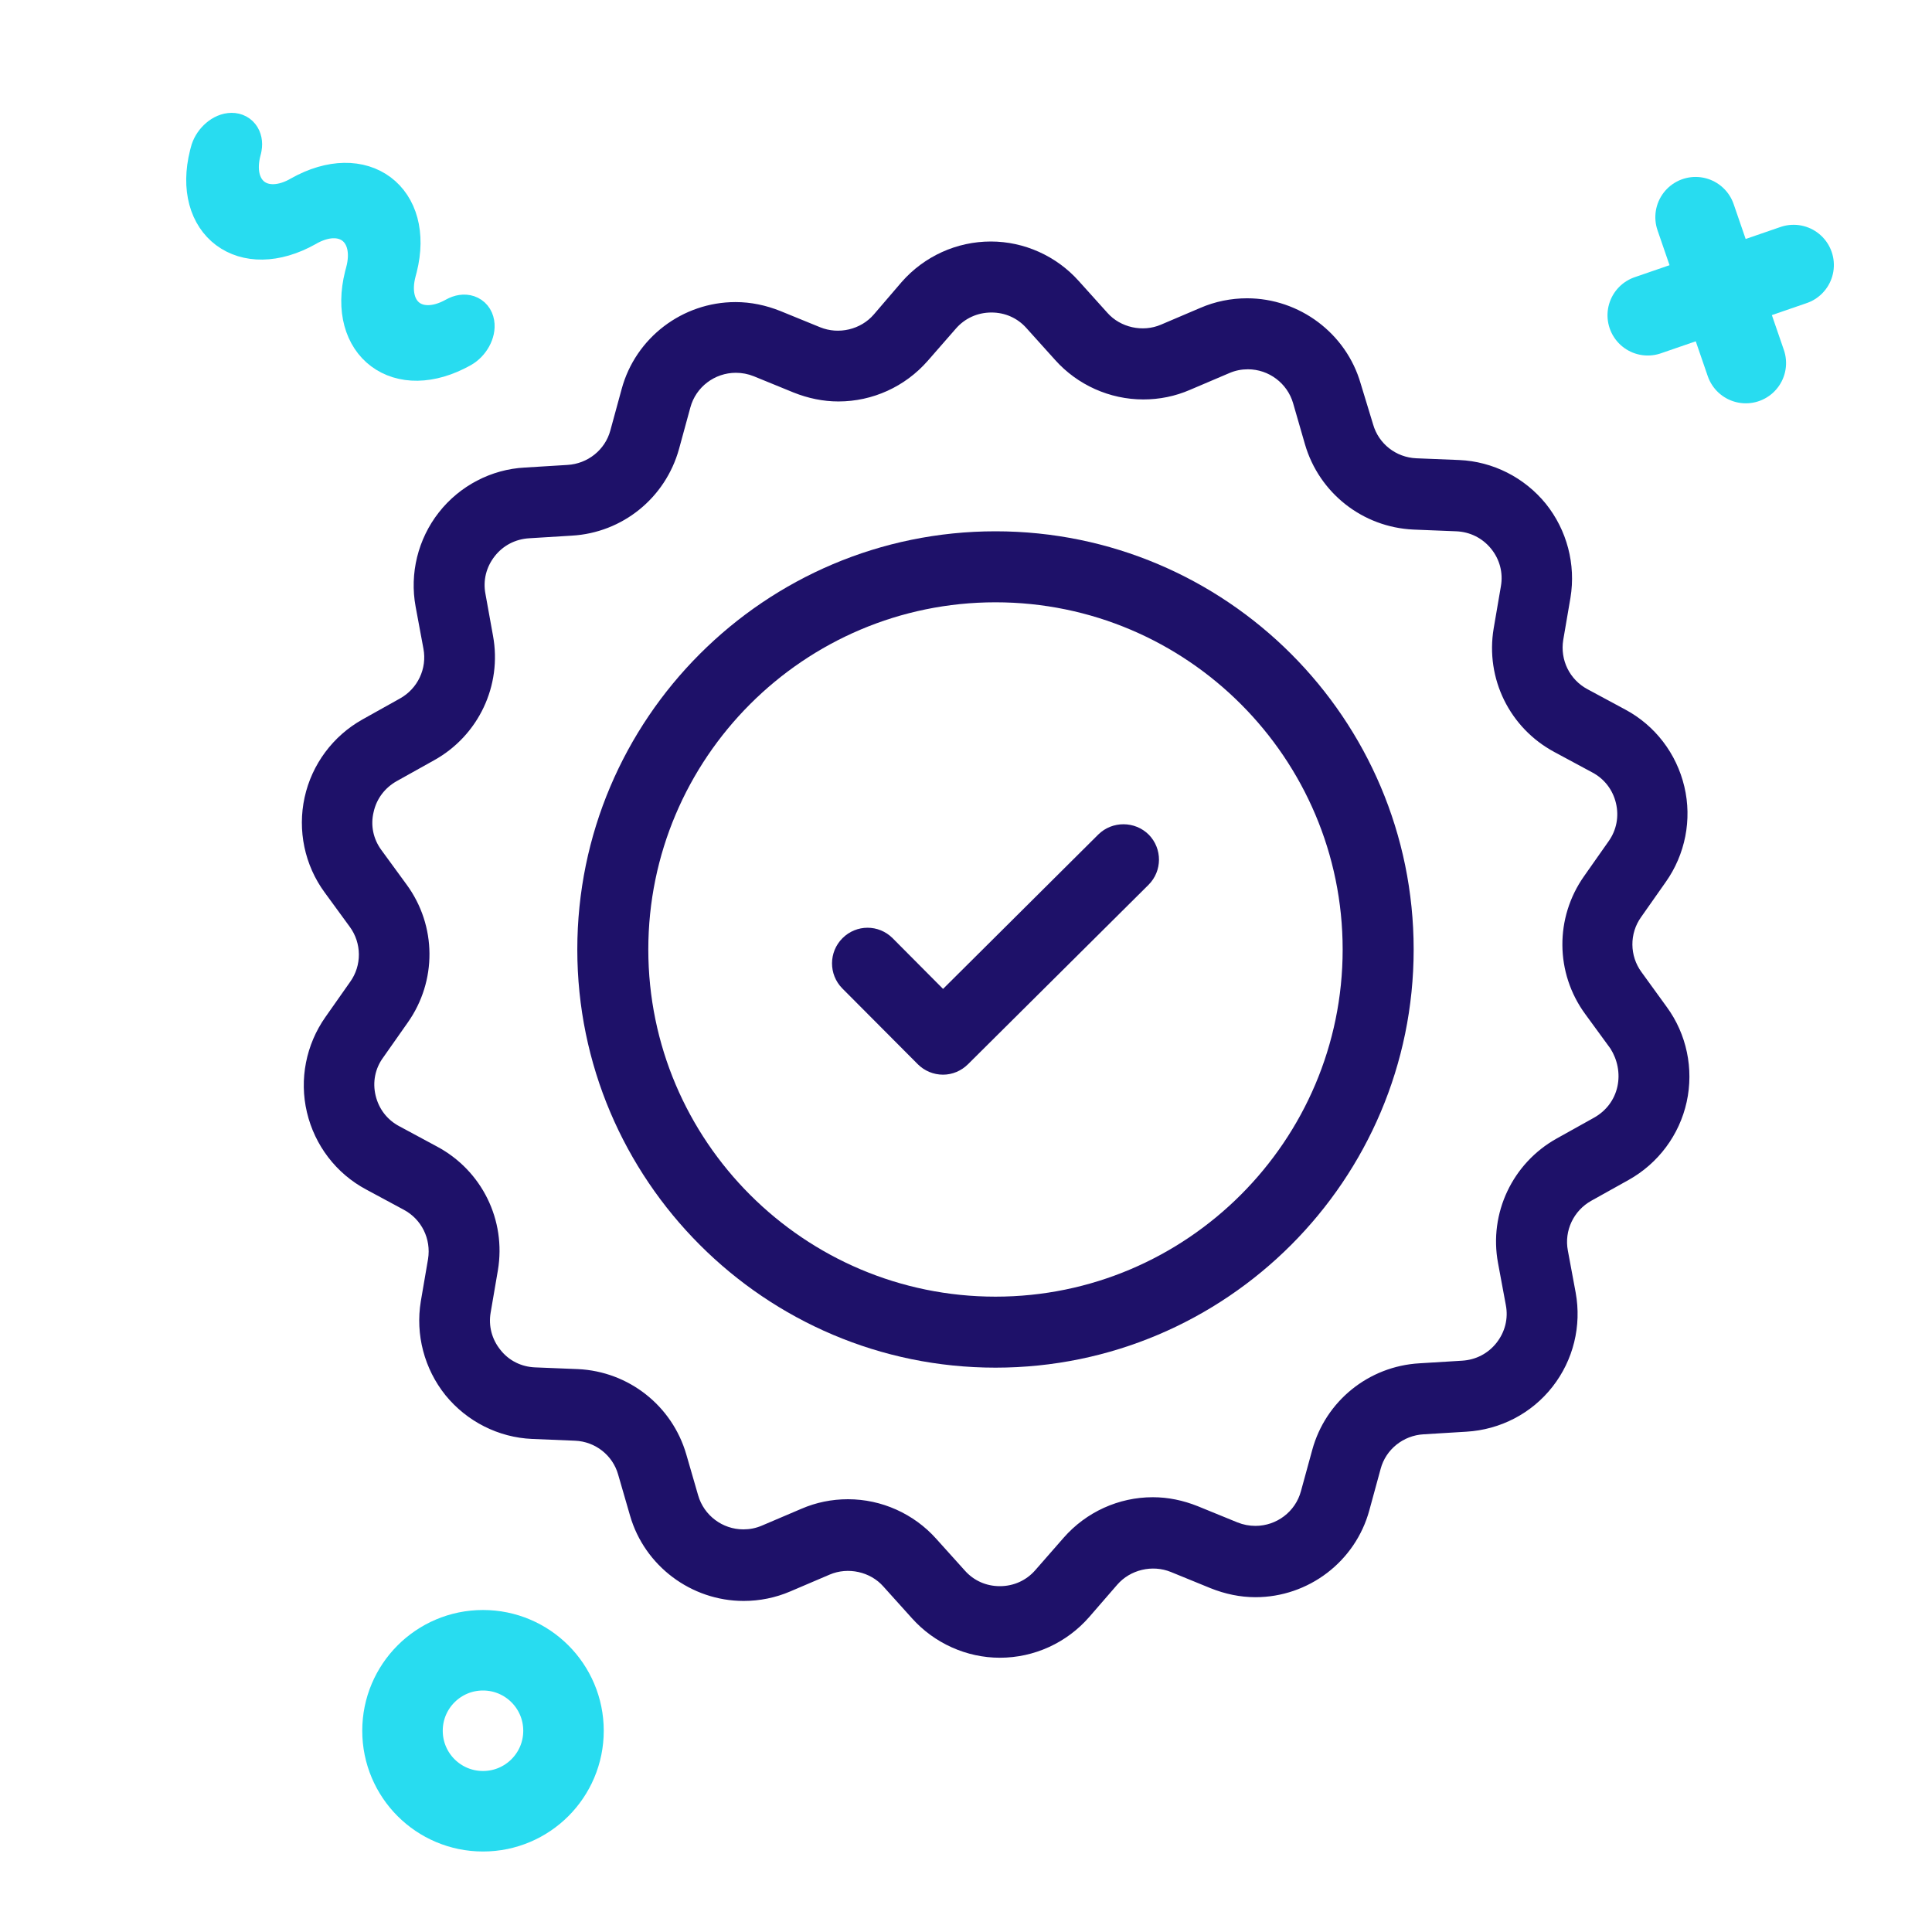
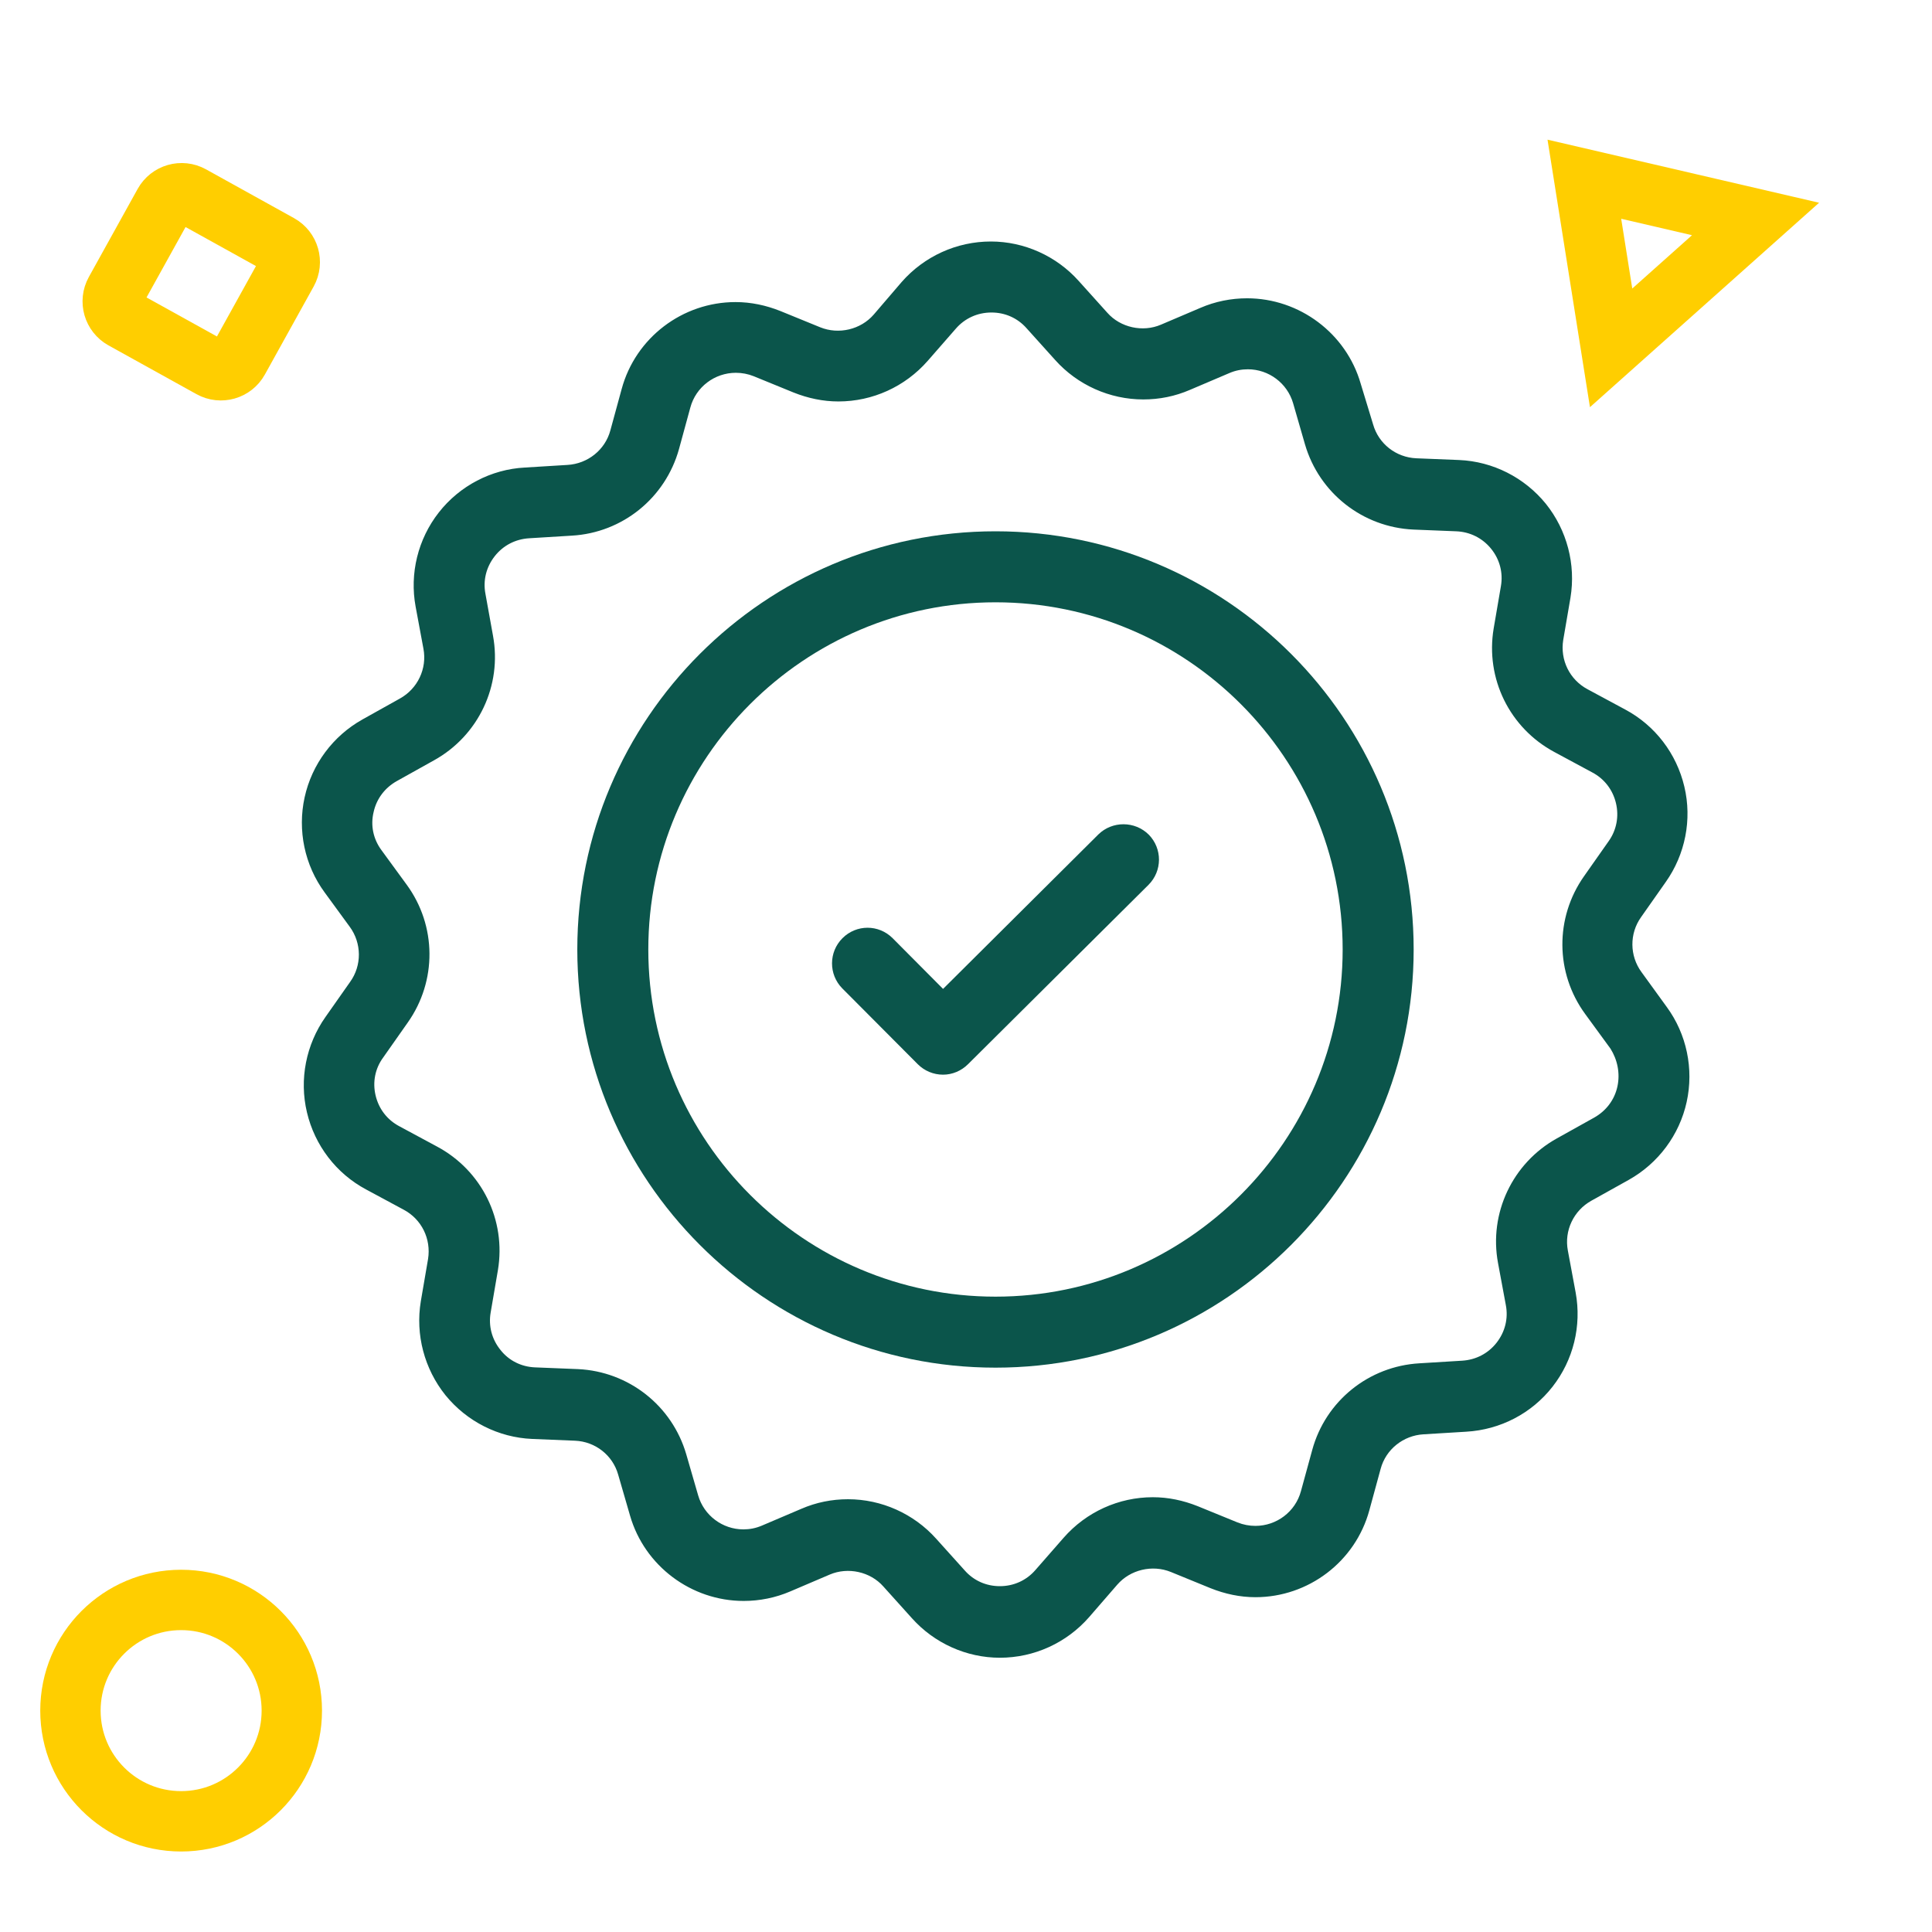
<svg xmlns="http://www.w3.org/2000/svg" width="48px" height="48px" viewBox="0 0 48 48" version="1.1">
  <g id="icone/48x48/new_48_bicolore" stroke="none" stroke-width="1" fill="none" fill-rule="evenodd">
-     <g id="004-sticker" transform="translate(7.5, 6)" fill="#1E1169">
+     <g id="004-sticker" transform="translate(7.5, 6)" fill="#0B554B">
      <g id="Group-4">
        <path d="M17.233,7.2 C11.502,7.2 6.843,11.858 6.843,17.59 C6.843,23.314 11.502,27.979 17.233,27.979 C22.964,27.979 27.622,23.314 27.622,17.59 C27.622,11.858 22.964,7.2 17.233,7.2 Z M17.233,26.215 C12.481,26.215 8.607,22.349 8.607,17.59 C8.607,12.838 12.474,8.964 17.233,8.964 C21.992,8.964 25.858,12.838 25.858,17.59 C25.858,22.342 21.985,26.215 17.233,26.215 Z" id="Fill-1" />
        <path d="M33.282,18.151 C32.986,17.748 32.979,17.194 33.274,16.783 L33.886,15.912 C34.369,15.228 34.542,14.364 34.347,13.543 C34.153,12.722 33.62,12.024 32.878,11.628 L31.942,11.124 C31.496,10.886 31.258,10.397 31.338,9.9 L31.518,8.849 C31.654,8.021 31.431,7.171 30.906,6.516 C30.373,5.861 29.588,5.465 28.753,5.429 L27.687,5.386 C27.183,5.364 26.751,5.026 26.614,4.543 L26.305,3.528 C25.945,2.282 24.786,1.411 23.482,1.411 C23.086,1.411 22.69,1.49 22.323,1.649 L21.344,2.066 C20.89,2.261 20.336,2.138 20.012,1.771 L19.299,0.979 C18.745,0.36 17.946,0 17.118,0 C16.268,0 15.462,0.367 14.9,1.008 L14.209,1.814 C13.885,2.189 13.338,2.318 12.877,2.131 L11.89,1.728 C11.53,1.584 11.156,1.505 10.774,1.505 C9.457,1.505 8.29,2.39 7.945,3.665 L7.664,4.694 C7.534,5.177 7.102,5.522 6.598,5.551 L5.54,5.616 C4.705,5.659 3.92,6.07 3.402,6.732 C2.883,7.394 2.674,8.251 2.826,9.072 L3.02,10.116 C3.114,10.613 2.876,11.11 2.437,11.354 L1.508,11.873 C0.774,12.283 0.248,12.989 0.068,13.81 C-0.112,14.63 0.068,15.494 0.565,16.171 L1.191,17.028 C1.486,17.431 1.494,17.986 1.198,18.396 L0.586,19.267 C0.104,19.951 -0.069,20.815 0.126,21.636 C0.32,22.457 0.853,23.155 1.594,23.551 L2.53,24.055 C2.977,24.293 3.214,24.782 3.135,25.279 L2.955,26.33 C2.818,27.158 3.042,28.008 3.567,28.663 C4.1,29.318 4.885,29.714 5.72,29.75 L6.786,29.794 C7.29,29.815 7.722,30.154 7.858,30.636 L8.154,31.658 C8.514,32.904 9.673,33.775 10.976,33.775 C11.372,33.775 11.768,33.696 12.135,33.538 L13.114,33.12 C13.568,32.926 14.122,33.048 14.446,33.415 L15.159,34.207 C15.714,34.826 16.513,35.186 17.341,35.186 C18.19,35.186 18.997,34.819 19.558,34.178 L20.257,33.372 C20.581,32.998 21.128,32.868 21.589,33.055 L22.575,33.458 C22.935,33.602 23.31,33.682 23.691,33.682 C25.009,33.682 26.175,32.796 26.521,31.522 L26.802,30.492 C26.931,30.01 27.363,29.664 27.867,29.635 L28.933,29.57 C29.775,29.52 30.553,29.117 31.071,28.454 C31.59,27.792 31.798,26.942 31.647,26.114 L31.453,25.07 C31.359,24.574 31.597,24.077 32.036,23.832 L32.965,23.314 C33.699,22.903 34.225,22.198 34.405,21.377 C34.585,20.556 34.405,19.692 33.908,19.015 L33.282,18.151 Z M32.684,20.995 C32.612,21.326 32.403,21.6 32.108,21.766 L31.179,22.284 C30.078,22.896 29.487,24.142 29.718,25.38 L29.912,26.424 C29.977,26.762 29.89,27.094 29.682,27.36 C29.473,27.626 29.17,27.785 28.825,27.806 L27.766,27.871 C26.506,27.943 25.434,28.807 25.102,30.024 L24.822,31.046 C24.685,31.558 24.217,31.91 23.691,31.91 C23.54,31.91 23.389,31.882 23.245,31.824 L22.258,31.421 C21.898,31.277 21.524,31.198 21.142,31.198 C20.293,31.198 19.486,31.565 18.925,32.206 L18.226,33.005 C18.003,33.264 17.686,33.408 17.341,33.408 C17.002,33.408 16.693,33.271 16.47,33.019 L15.757,32.227 C15.202,31.608 14.403,31.248 13.568,31.248 C13.165,31.248 12.776,31.327 12.409,31.486 L11.43,31.903 C11.278,31.968 11.127,31.997 10.969,31.997 C10.45,31.997 9.99,31.651 9.846,31.154 L9.55,30.132 C9.198,28.922 8.118,28.073 6.858,28.015 L5.792,27.972 C5.454,27.958 5.144,27.806 4.935,27.54 C4.719,27.274 4.633,26.942 4.69,26.611 L4.87,25.56 C5.079,24.314 4.474,23.083 3.358,22.486 L2.422,21.982 C2.12,21.823 1.911,21.55 1.832,21.218 C1.753,20.887 1.818,20.549 2.019,20.275 L2.631,19.404 C3.358,18.374 3.351,16.999 2.602,15.977 L1.976,15.12 C1.774,14.846 1.702,14.508 1.782,14.177 C1.854,13.846 2.062,13.572 2.358,13.406 L3.286,12.888 C4.388,12.276 4.978,11.03 4.748,9.792 L4.561,8.755 C4.496,8.417 4.582,8.086 4.791,7.819 C5,7.553 5.302,7.394 5.648,7.373 L6.706,7.308 C7.966,7.236 9.032,6.372 9.37,5.155 L9.651,4.126 C9.788,3.614 10.256,3.262 10.782,3.262 C10.933,3.262 11.084,3.29 11.228,3.348 L12.214,3.751 C12.574,3.895 12.949,3.974 13.33,3.974 C14.18,3.974 14.986,3.607 15.548,2.966 L16.246,2.167 C16.47,1.908 16.786,1.764 17.132,1.764 C17.47,1.764 17.78,1.901 18.003,2.153 L18.716,2.945 C19.27,3.564 20.07,3.924 20.905,3.924 C21.308,3.924 21.697,3.845 22.064,3.686 L23.043,3.269 C23.194,3.204 23.346,3.175 23.504,3.175 C24.022,3.175 24.483,3.521 24.627,4.018 L24.922,5.04 C25.275,6.25 26.355,7.099 27.615,7.157 L28.681,7.2 C29.019,7.214 29.329,7.366 29.545,7.632 C29.761,7.898 29.847,8.23 29.79,8.561 L29.61,9.612 C29.401,10.858 30.006,12.089 31.122,12.686 L32.058,13.19 C32.36,13.349 32.569,13.622 32.648,13.954 C32.727,14.285 32.662,14.623 32.468,14.897 L31.856,15.768 C31.129,16.798 31.136,18.173 31.885,19.195 L32.511,20.052 C32.684,20.326 32.756,20.664 32.684,20.995 Z" id="Fill-3" />
      </g>
      <path d="M19.789,14.731 L15.93,18.569 L14.677,17.309 C14.331,16.963 13.777,16.963 13.431,17.309 C13.086,17.654 13.086,18.209 13.424,18.554 L15.303,20.441 C15.469,20.606 15.692,20.7 15.93,20.7 C16.16,20.7 16.383,20.606 16.549,20.441 L21.034,15.984 C21.38,15.638 21.38,15.084 21.042,14.738 C20.696,14.393 20.134,14.393 19.789,14.731 Z" id="Fill-5" />
    </g>
-     <path d="M14,43 C14,41.896 13.105,41 12,41 C10.895,41 10,41.896 10,43 C10,44.105 10.895,45 12,45 C13.105,45 14,44.105 14,43 Z" id="Stroke-1" stroke="#28DCF0" stroke-width="2" stroke-linecap="round" stroke-linejoin="round" />
-     <g id="Group-8" transform="translate(42.75, 7.208333) rotate(-19) translate(-42.75, -7.208333) translate(40.83333, 5.291667)" stroke="#28DCF0" stroke-linecap="round" stroke-linejoin="round" stroke-width="2">
-       <line x1="1.917" y1="4.54747766e-13" x2="1.917" y2="3.833" id="Stroke-1" />
-       <line x1="3.833" y1="1.917" x2="0" y2="1.917" id="Stroke-3" />
-     </g>
-     <path d="M8.083,2.159 C8.225,2.002 8.527,1.953 8.759,2.05 C10.39,2.731 10.411,4.329 8.836,5.028 L8.756,5.062 C7.745,5.484 7.728,6.472 8.685,6.907 L8.737,6.93 L8.759,6.938 C10.39,7.62 10.411,9.218 8.836,9.916 L8.771,9.944 C8.546,10.046 8.24,10.005 8.09,9.851 C7.947,9.706 7.995,9.512 8.194,9.405 L8.226,9.389 L8.244,9.381 C9.255,8.959 9.272,7.972 8.315,7.536 L8.262,7.514 L8.241,7.505 C6.61,6.824 6.589,5.226 8.164,4.527 L8.244,4.493 C9.273,4.063 9.273,3.048 8.243,2.618 C8.012,2.521 7.94,2.316 8.083,2.159 Z" id="Stroke-1" stroke="#28DCF0" fill="#28DCF0" fill-rule="nonzero" transform="translate(8.5, 6) rotate(-232) translate(-8.5, -6) " />
+     <circle id="Oval" stroke="#FFCE00" stroke-width="1.5" cx="4.5" cy="42.5" r="2.75" />
+     <rect id="Rectangle" stroke="#FFCE00" stroke-width="1.5" transform="translate(5, 7) rotate(29) translate(-5, -7) " x="3.25" y="5.25" width="3.5" height="3.5" rx="0.5" />
+     <path d="M40.214,4.018 L42.776,7.554 L37.967,7.616 L40.214,4.018 Z" id="Triangle" stroke="#FFCE00" stroke-width="1.5" transform="translate(40.36951, 5.373557) rotate(-41) translate(-40.36951, -5.373557) " />
  </g>
</svg>
